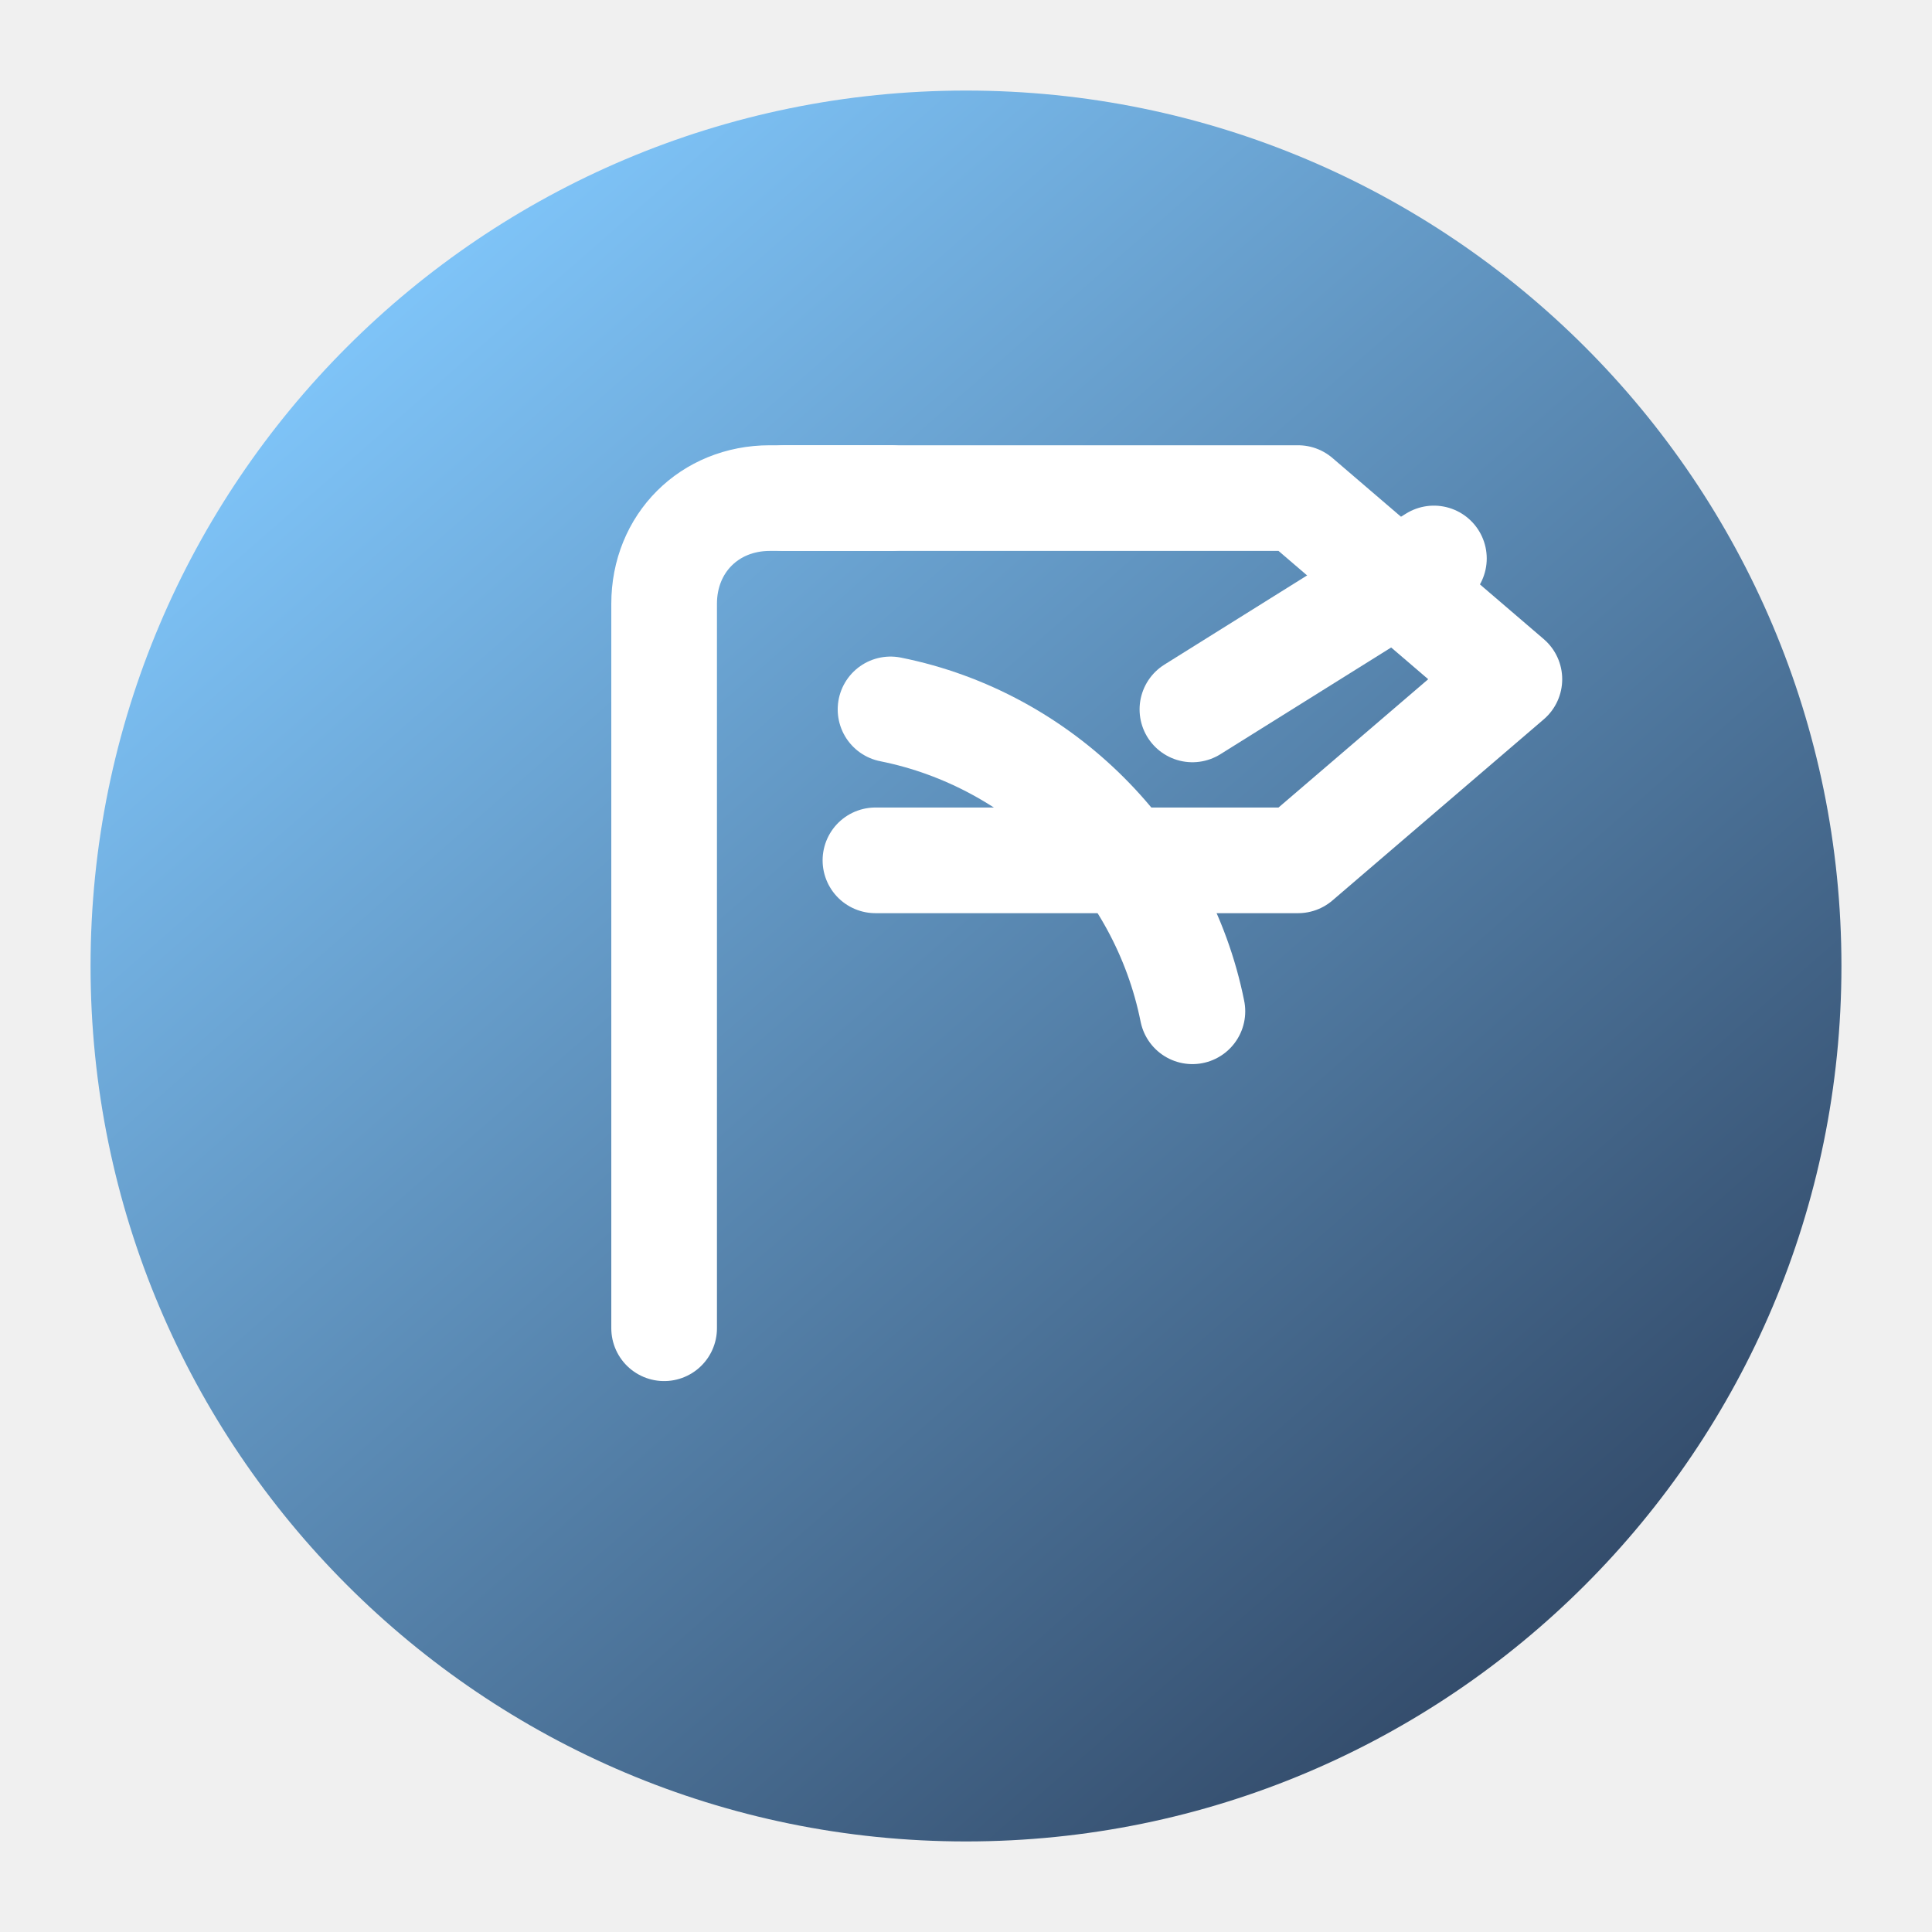
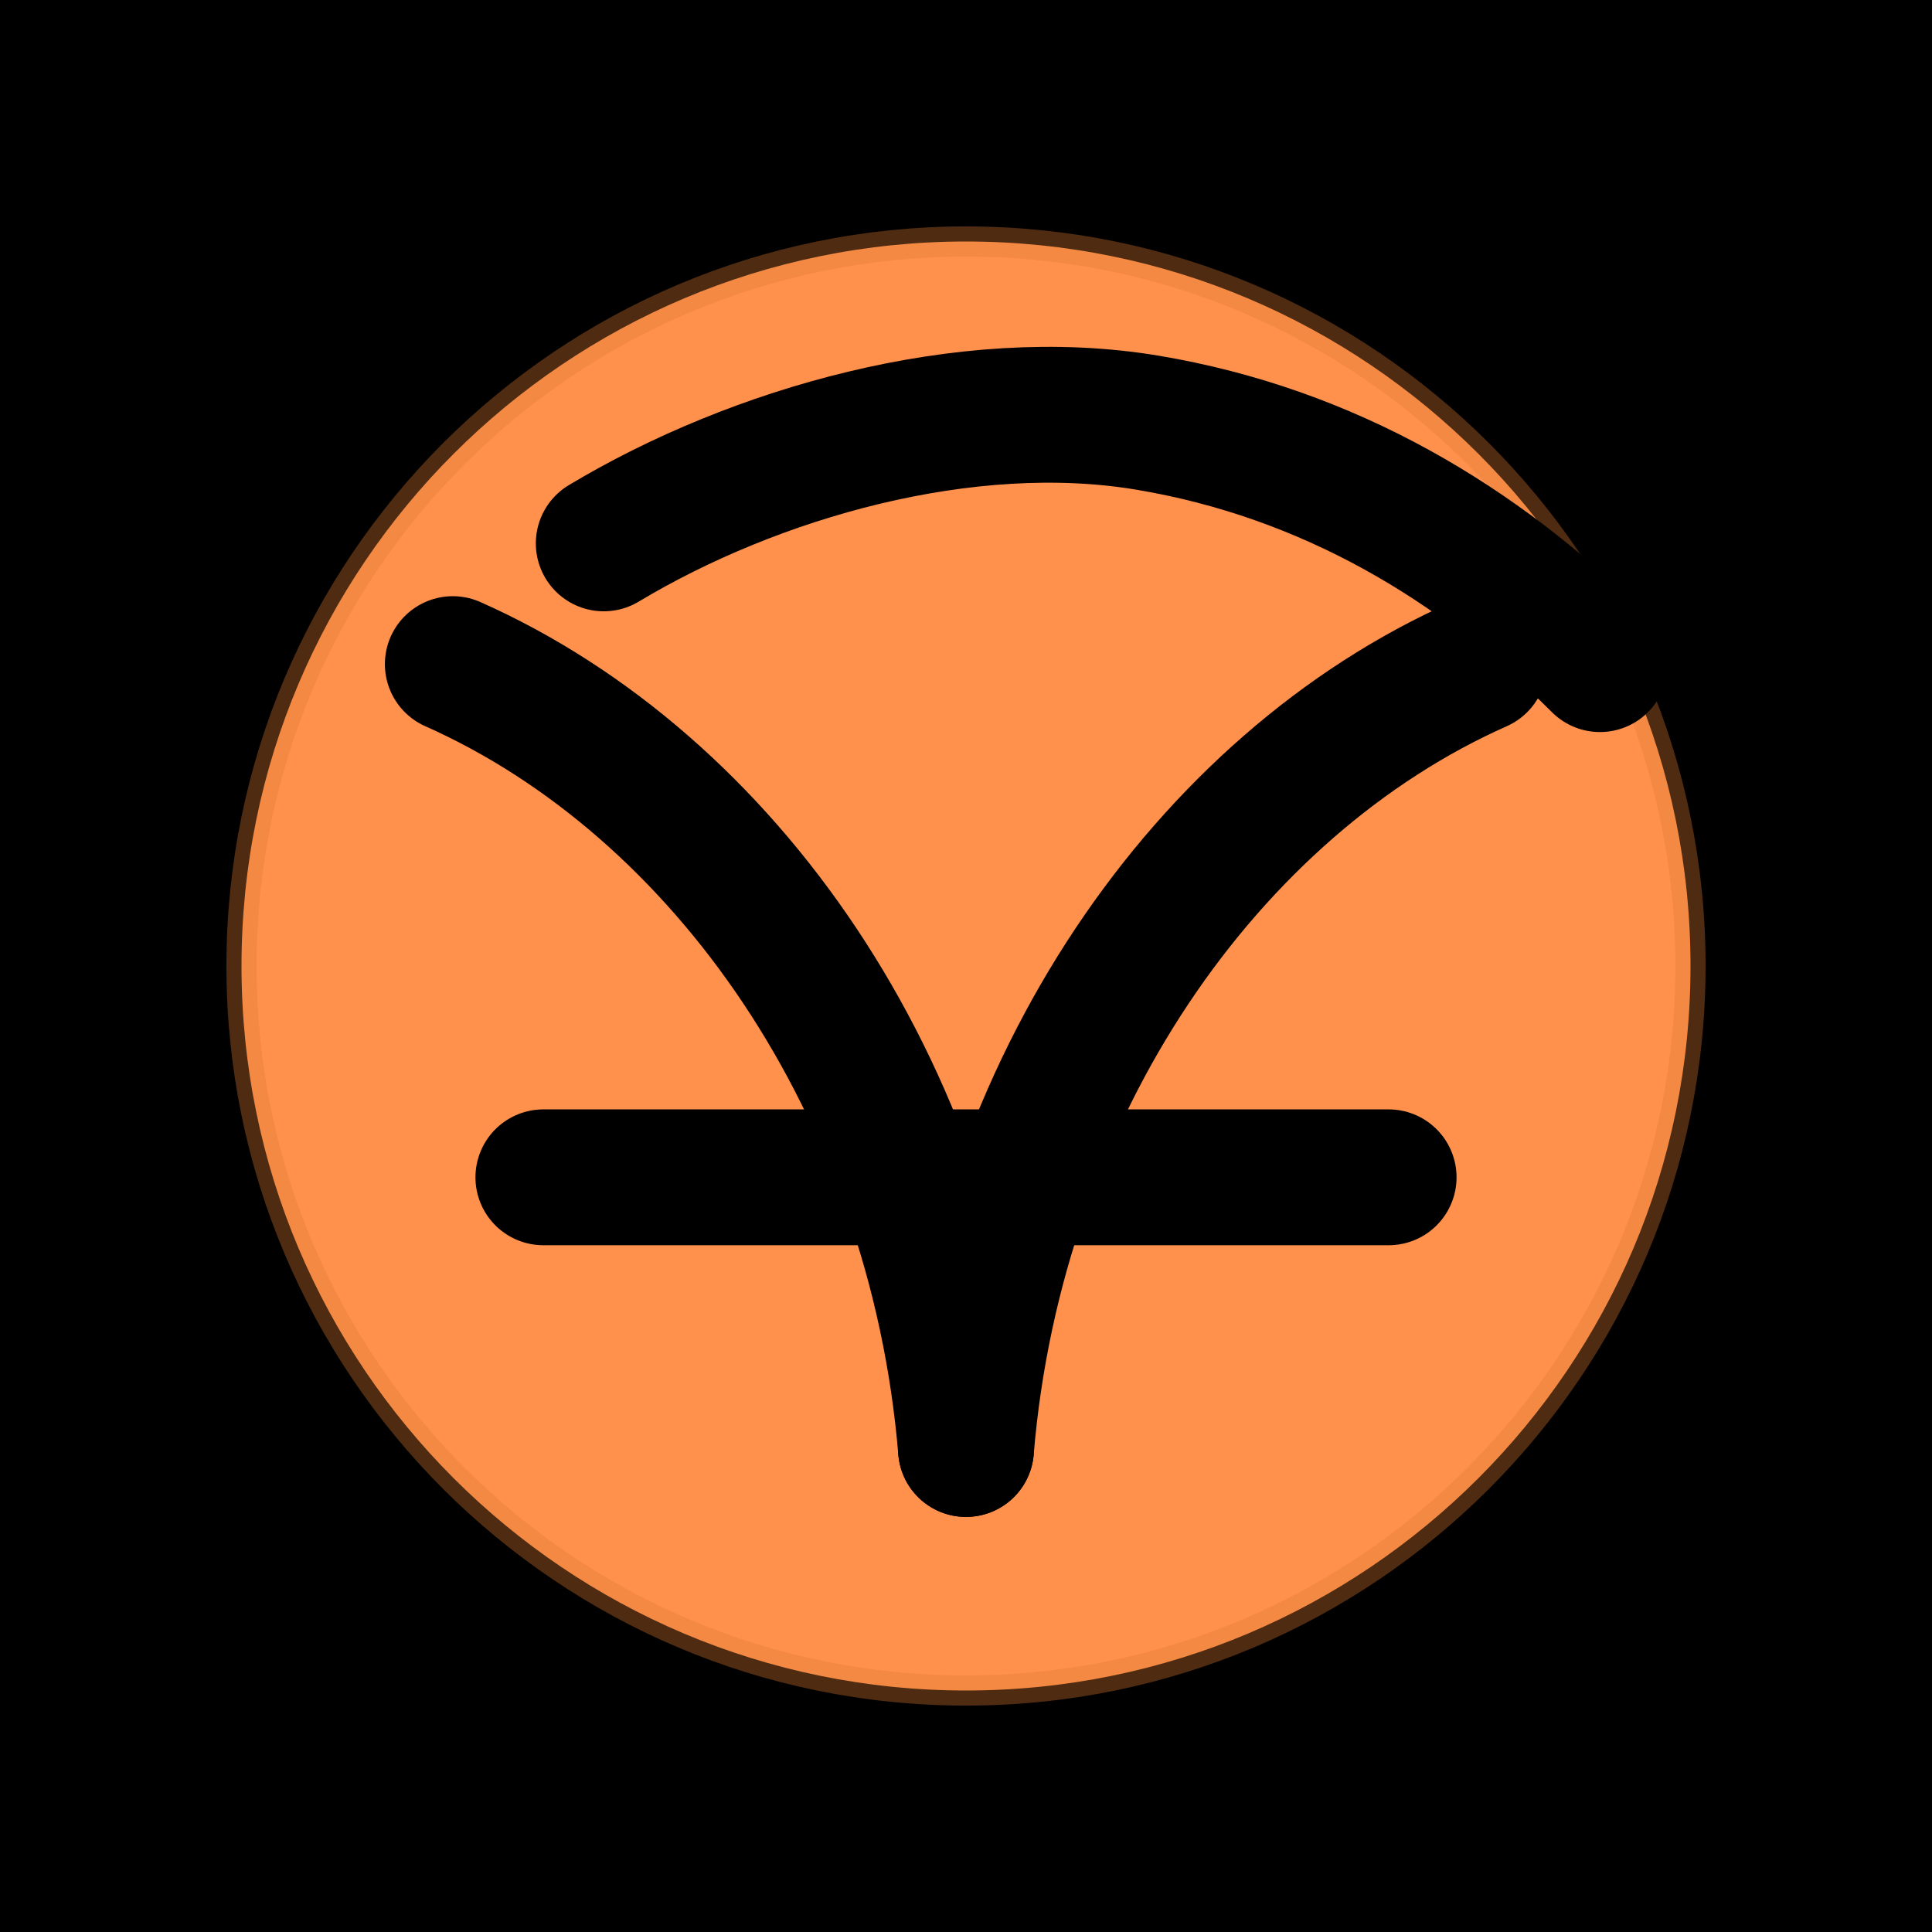
<svg xmlns="http://www.w3.org/2000/svg" viewBox="0 0 128 128" fill="none" role="img" aria-label="FastCourt">
-   <defs>
-     <linearGradient id="fc-draw-grad" x1="18%" y1="12%" x2="88%" y2="92%">
-       <stop offset="0%" stop-color="#7EC3F7" />
-       <stop offset="100%" stop-color="#2F4563" />
-     </linearGradient>
-   </defs>
-   <circle cx="64" cy="64" r="58" fill="url(#fc-draw-grad)" />
-   <path d="M44 88V40c0-4 3-7 7-7h8" stroke="#FFFFFF" stroke-width="7" stroke-linecap="round" stroke-linejoin="round" />
-   <path d="M52 33h34l14 12-14 12H58" stroke="#FFFFFF" stroke-width="7" stroke-linecap="round" stroke-linejoin="round" fill="none" />
-   <path d="M59 47c10 2 18 10 20 20" stroke="#FFFFFF" stroke-width="7" stroke-linecap="round" fill="none" />
-   <path d="M79 47l16-10" stroke="#FFFFFF" stroke-width="7" stroke-linecap="round" />
+   <rect width="128" height="128" fill="#000000" />
+   <circle cx="64" cy="64" r="48" fill="#FF914D" />
+   <path d="M64 16c-26.5 0-48 21.5-48 48s21.5 48 48 48 48-21.5 48-48-21.5-48-48-48z" stroke="#E07A30" stroke-width="2" fill="none" opacity="0.35" />
+   <path d="M30 44c18 8 32 28 34 52" stroke="#000000" stroke-width="9" stroke-linecap="round" fill="none" />
+   <path d="M98 44c-18 8-32 28-34 52" stroke="#000000" stroke-width="9" stroke-linecap="round" fill="none" />
+   <path d="M40 36c10-6 24-10 36-8 12 2 22 8 30 16" stroke="#000000" stroke-width="9" stroke-linecap="round" fill="none" />
+   <path d="M36 78h56" stroke="#000000" stroke-width="9" stroke-linecap="round" />
</svg>
